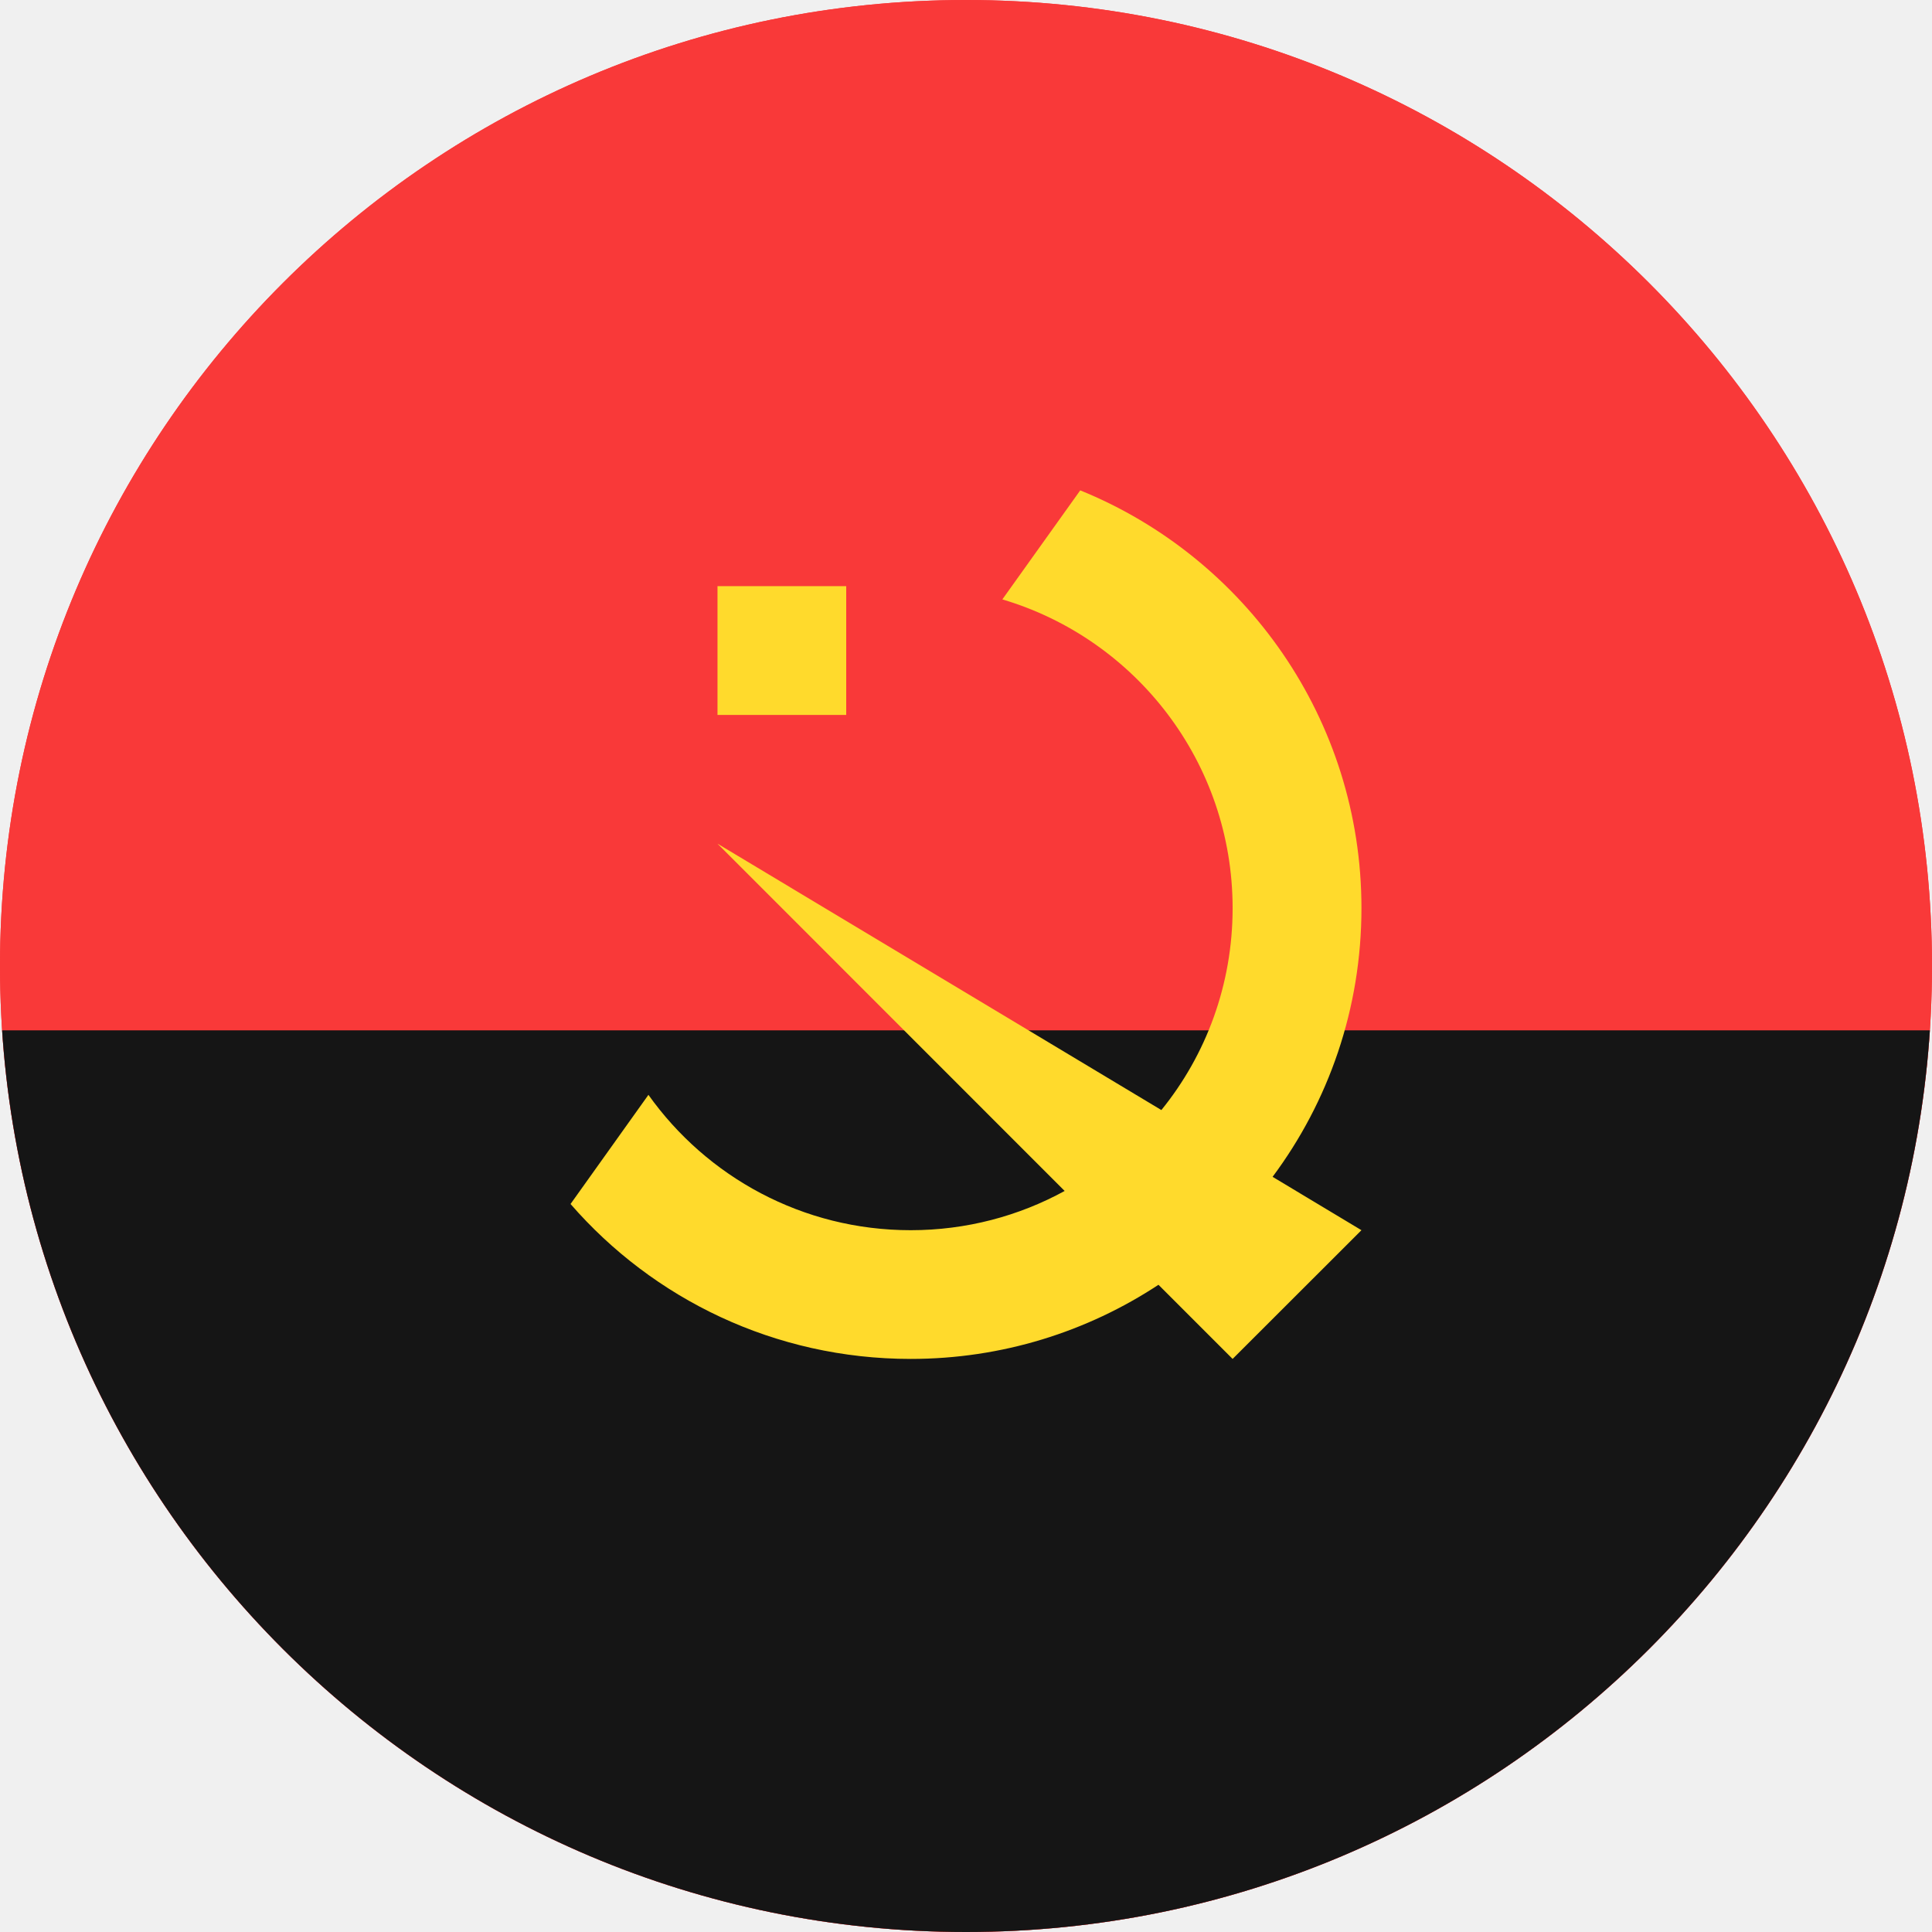
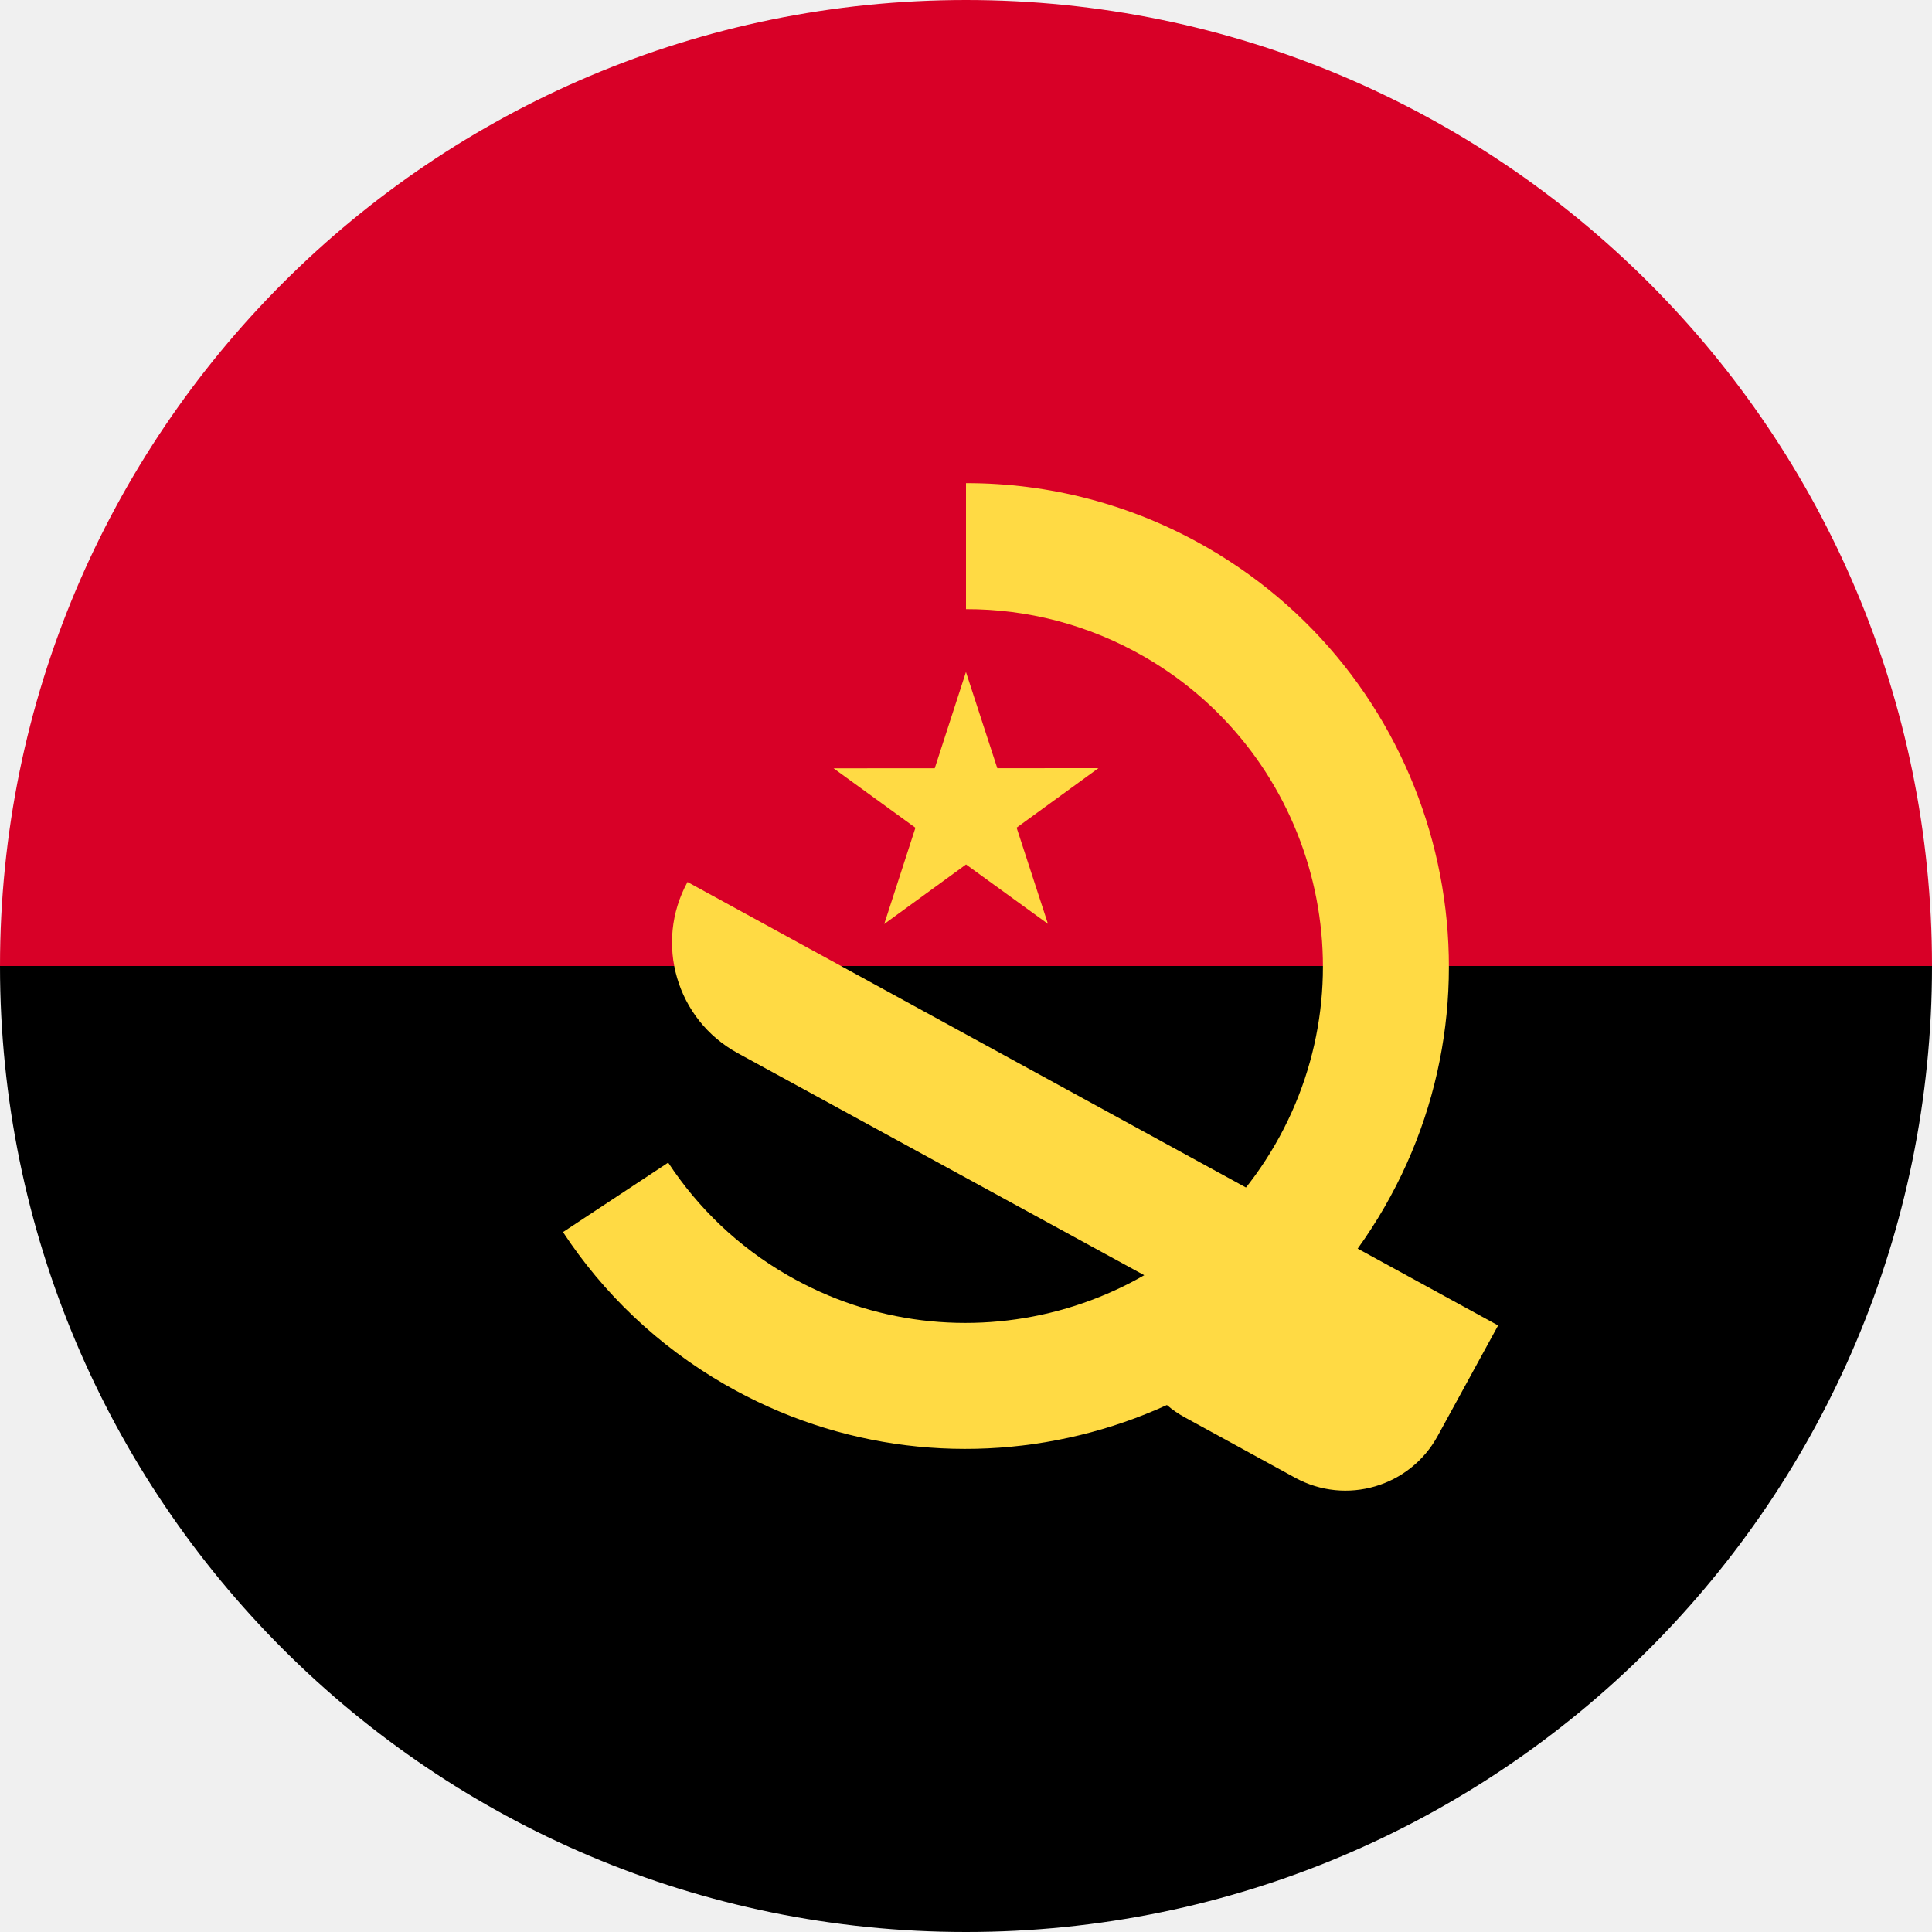
- <svg xmlns="http://www.w3.org/2000/svg" width="16" height="16" viewBox="0 0 16 16" fill="none">
-   <g clip-path="url(#clip0_1467_179867)">
-     <rect width="16" height="16" rx="8" fill="#F93939" />
-     <path d="M17.067 0H-1.067C-2.245 0 -3.2 0.955 -3.2 2.133V13.867C-3.2 15.045 -2.245 16 -1.067 16H17.067C18.245 16 19.2 15.045 19.2 13.867V2.133C19.2 0.955 18.245 0 17.067 0Z" fill="#F93939" />
-     <path fill-rule="evenodd" clip-rule="evenodd" d="M-3.2 8.533H19.2V16H-3.2V8.533Z" fill="#151515" />
-     <path fill-rule="evenodd" clip-rule="evenodd" d="M10.539 9.746C11.002 9.125 11.275 8.355 11.275 7.521C11.275 5.956 10.312 4.616 8.946 4.061L8.301 4.964C9.404 5.291 10.208 6.312 10.208 7.521C10.208 8.154 9.988 8.737 9.618 9.193L5.942 6.987L8.817 9.863C8.439 10.07 8.004 10.188 7.542 10.188C6.646 10.188 5.853 9.746 5.37 9.067L4.725 9.971C5.408 10.757 6.416 11.254 7.542 11.254C8.299 11.254 9.005 11.028 9.594 10.64L10.208 11.254L11.275 10.188L10.539 9.746ZM5.942 4.854H7.008V5.921H5.942V4.854Z" fill="#FFDA2C" />
+ <svg xmlns="http://www.w3.org/2000/svg" width="40" height="40" viewBox="0 0 40 40" fill="none">
+   <g clip-path="url(#clip0_4893_4759)">
+     <path d="M0 20C0 8.954 8.954 0 20 0C31.046 0 40 8.954 40 20C39.13 20 20 22.609 20 22.609L0 20Z" fill="#D80027" />
+     <path d="M40 20C40 31.046 31.046 40 20 40C8.954 40 0 31.046 0 20" fill="black" />
+     <path d="M17.258 15.907L18.953 17.138L18.307 19.131L20.001 17.898L21.697 19.128L21.048 17.136L22.742 15.904L20.648 15.905L19.999 13.913L19.353 15.906L17.258 15.907Z" fill="#FFDA44" />
+     <path d="M25 11.34C23.424 10.43 21.701 10.001 20 10.003V12.612C21.257 12.609 22.531 12.927 23.696 13.599C27.225 15.637 28.439 20.166 26.401 23.696C24.363 27.225 19.834 28.439 16.304 26.401C15.276 25.808 14.446 25.002 13.834 24.071L11.656 25.509C12.484 26.768 13.609 27.857 15 28.66C19.775 31.417 25.903 29.775 28.66 25C31.417 20.225 29.775 14.097 25 11.34Z" fill="#FFDA44" />
+     <path d="M14.234 18.261C13.542 19.525 14.006 21.11 15.27 21.802L23.743 26.431C23.167 27.485 23.473 28.767 24.526 29.343L26.815 30.595C27.868 31.171 29.189 30.784 29.765 29.731L31.017 27.442L14.234 18.261Z" fill="#FFDA44" />
  </g>
  <defs>
-     <clipPath id="clip0_1467_179867">
-       <rect width="16" height="16" rx="8" fill="white" />
+     <clipPath id="clip0_4893_4759">
+       <rect width="40" height="40" fill="white" />
    </clipPath>
  </defs>
</svg>
